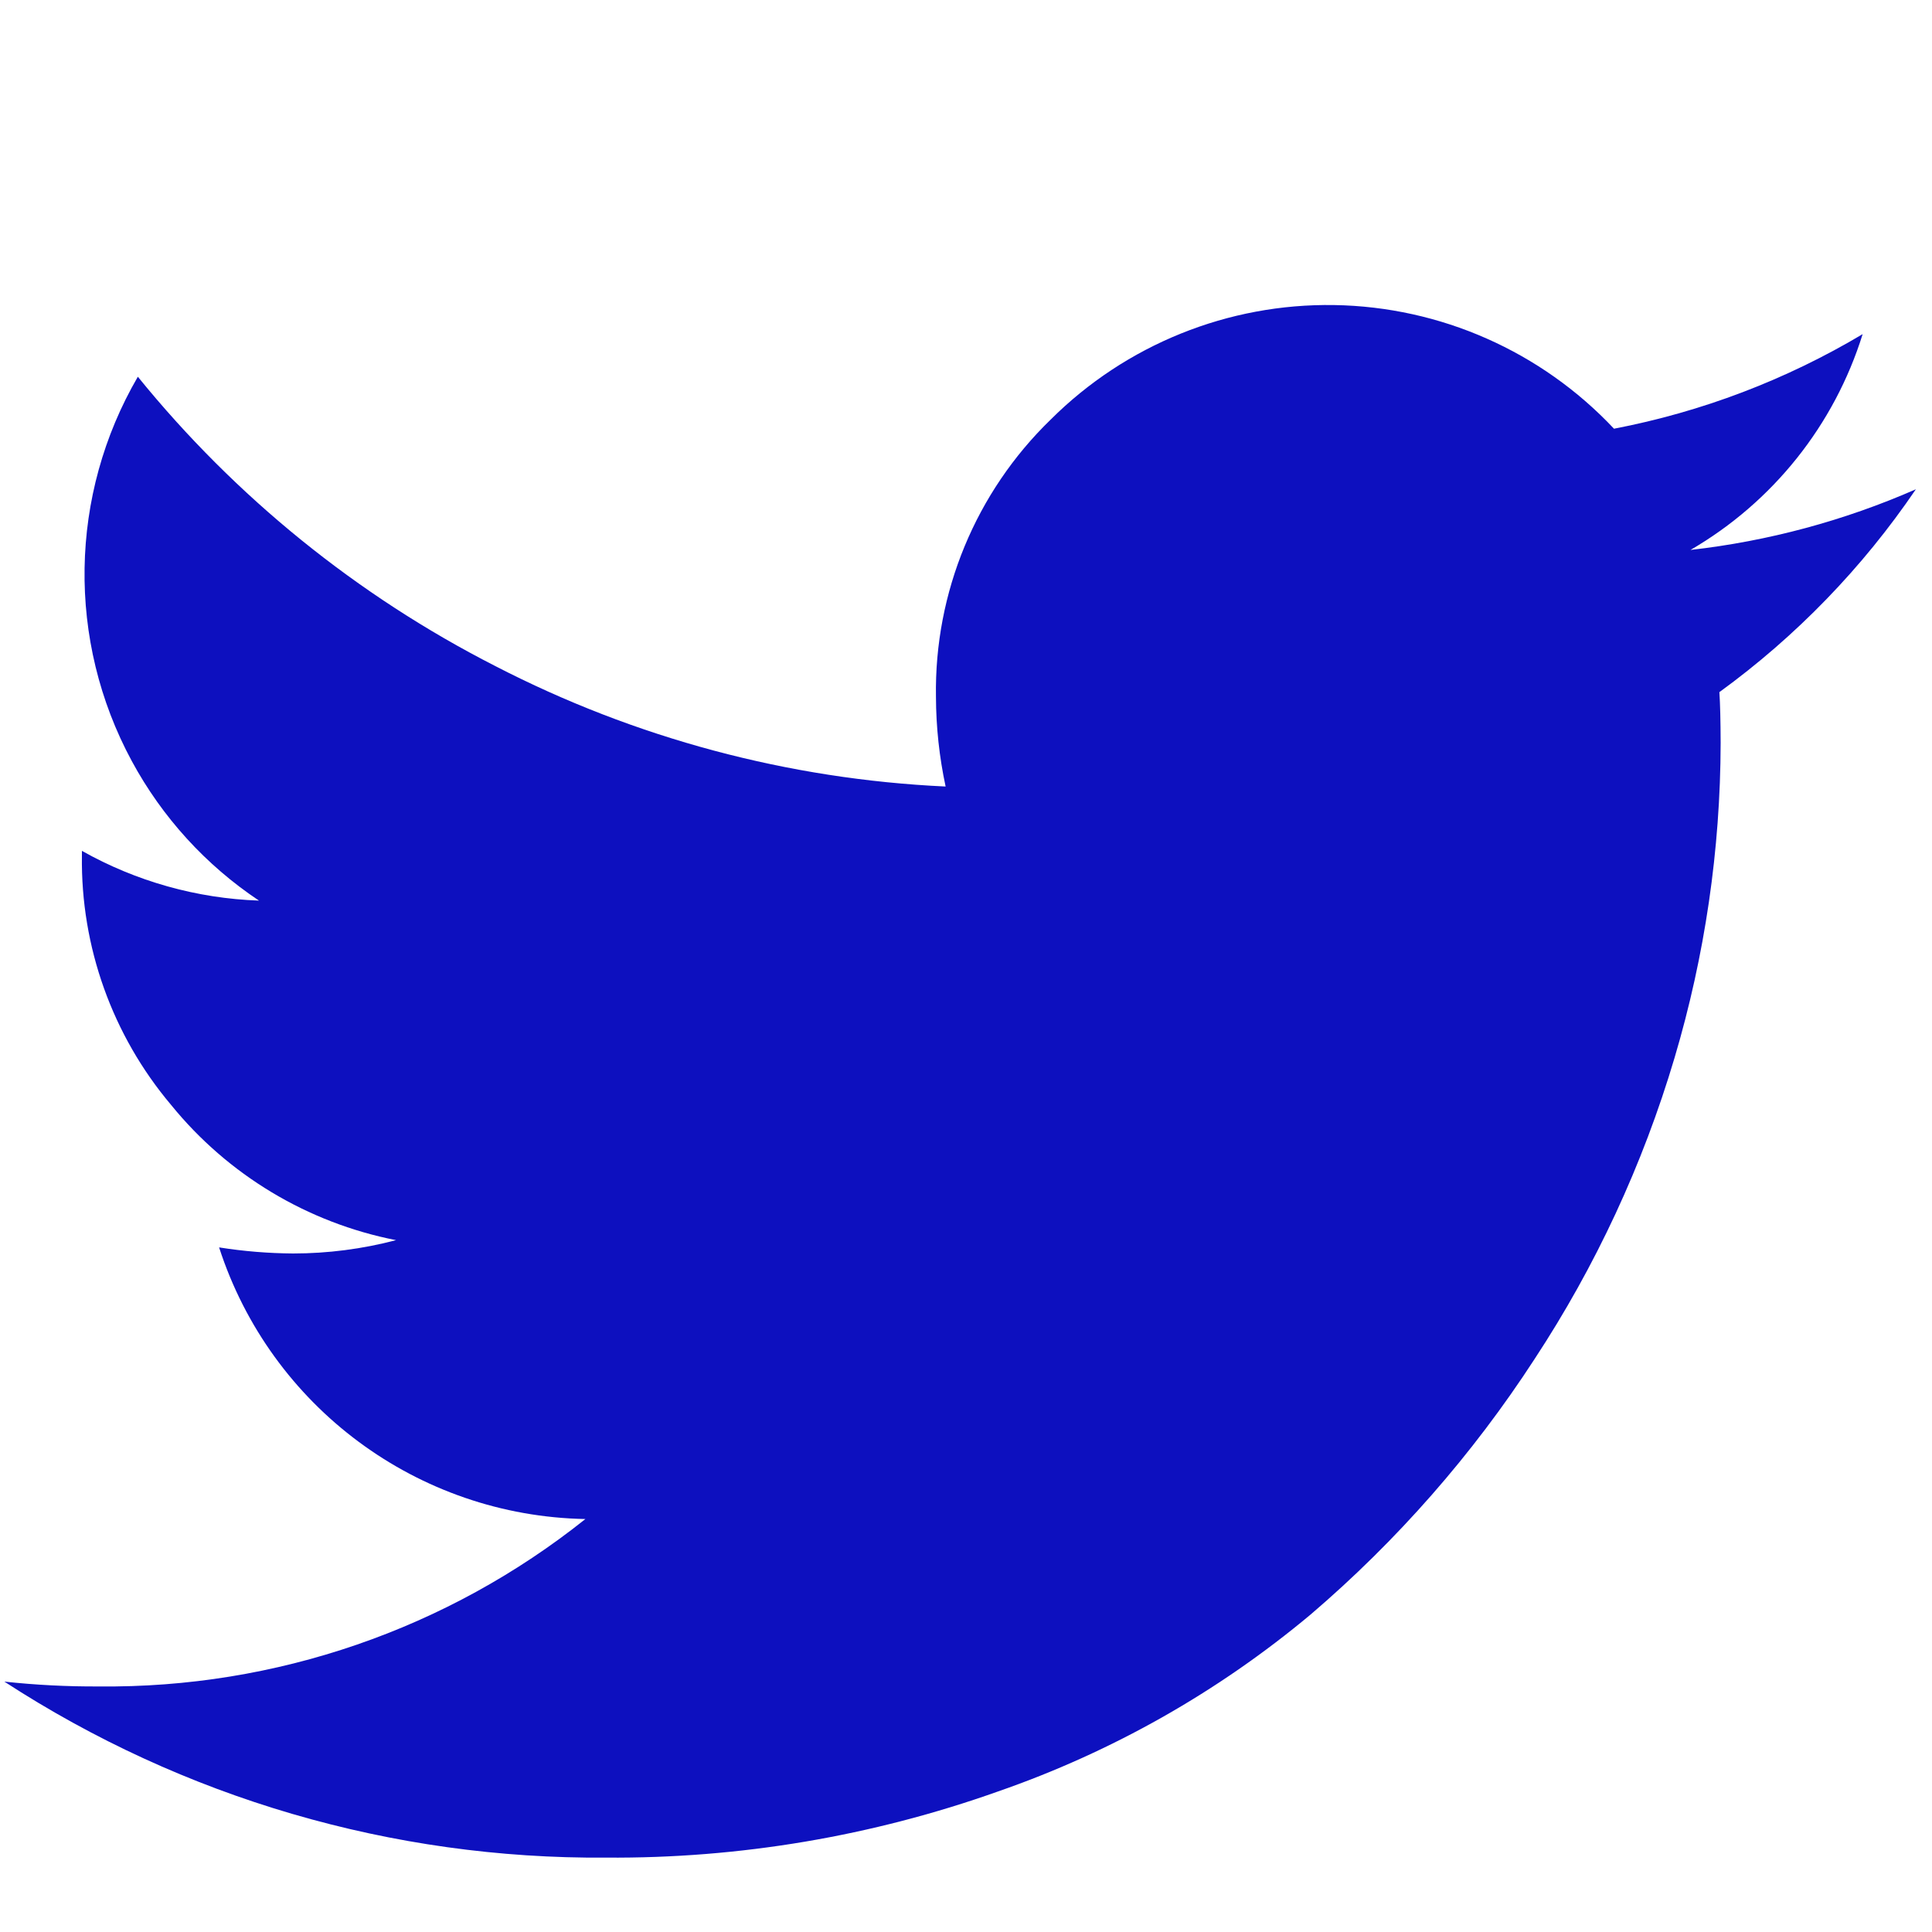
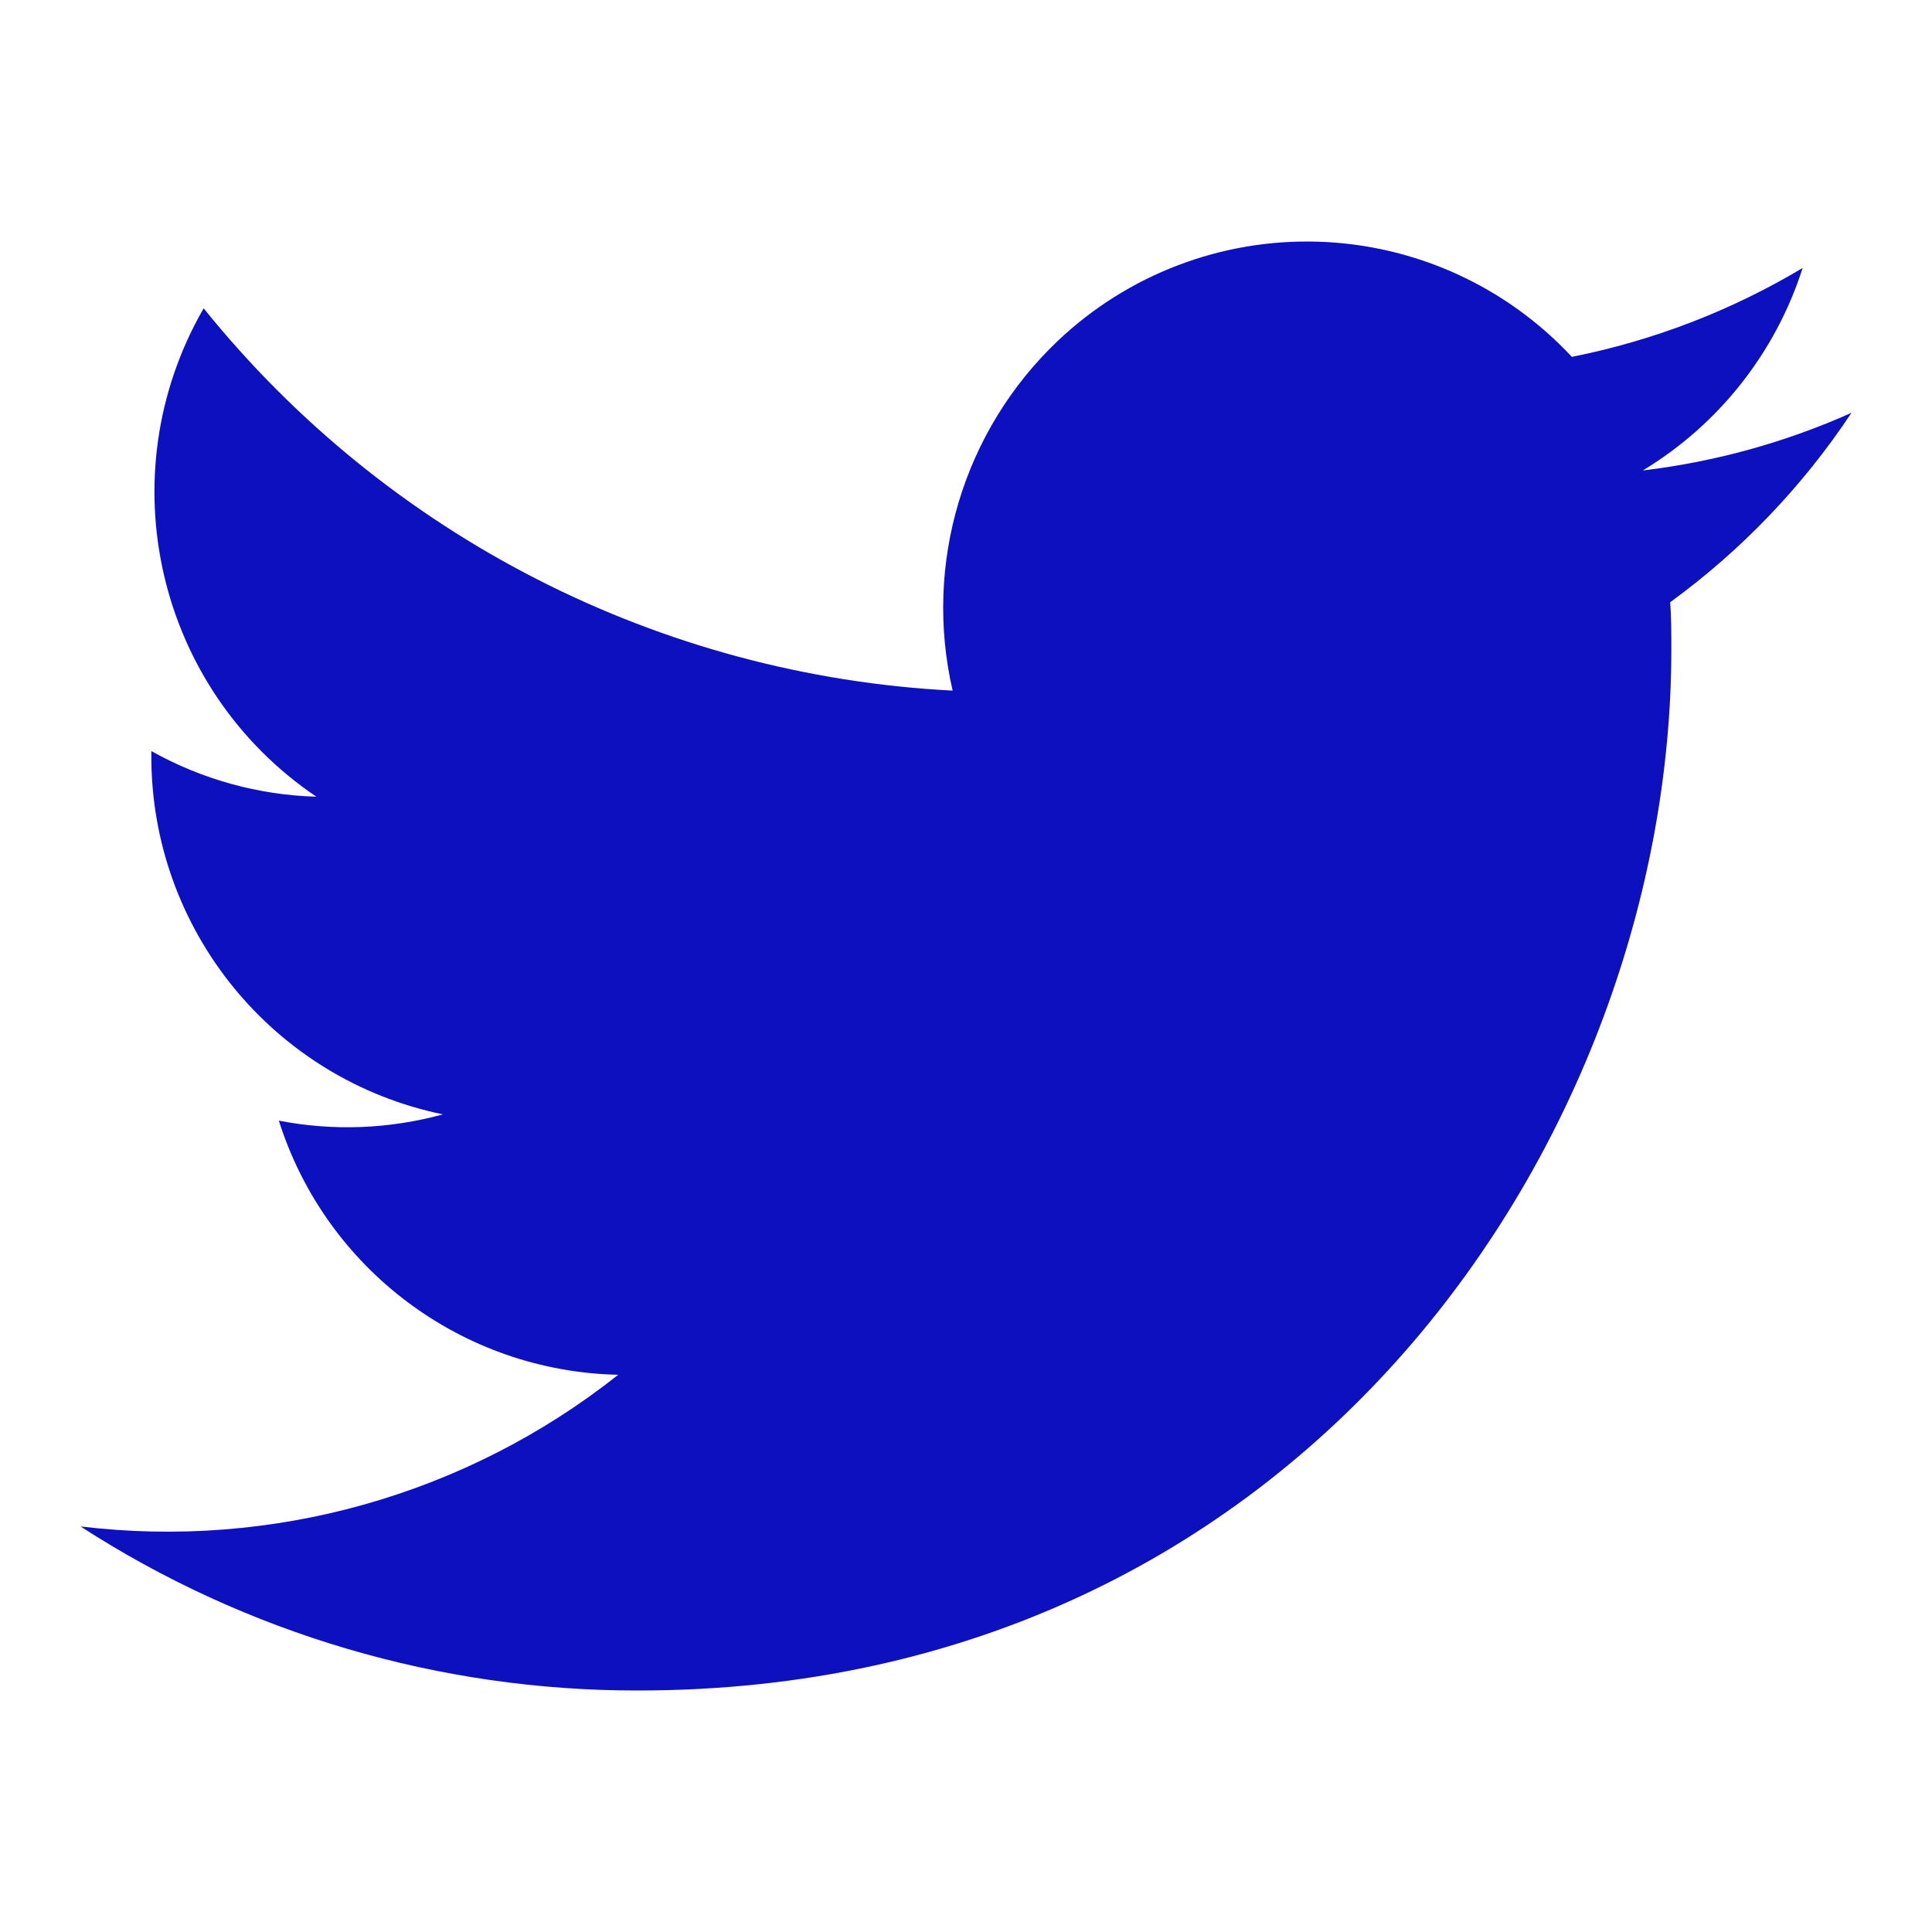
- <svg xmlns="http://www.w3.org/2000/svg" data-name="Layer 1" viewBox="0 0 200 200">
-   <path fill="#0d10bf" d="M198.33 50.65a85 85 0 0 1-20.34 21q.12 1.76.13 5.27a115.24 115.24 0 0 1-4.77 32.58 117.77 117.77 0 0 1-14.5 31.2 122.7 122.7 0 0 1-23.17 26.43 103.16 103.16 0 0 1-32.39 18.33 118.55 118.55 0 0 1-40.55 6.84A112.62 112.62 0 0 1 .45 174.08a86.75 86.75 0 0 0 9.79.5 79.4 79.4 0 0 0 50.36-17.33 40.64 40.64 0 0 1-37.92-28.12 51.19 51.19 0 0 0 7.66.63A41.91 41.91 0 0 0 41 128.38a39.89 39.89 0 0 1-23.29-14 39.18 39.18 0 0 1-9.23-25.8v-.5a40.21 40.21 0 0 0 18.33 5.15 40.49 40.49 0 0 1-13.17-14.45A40.65 40.65 0 0 1 14.27 39a114.91 114.91 0 0 0 37 29.95 113 113 0 0 0 46.62 12.47 45 45 0 0 1-1-9.29 39.09 39.09 0 0 1 11.87-28.69 40.65 40.65 0 0 1 58.32.94 79.54 79.54 0 0 0 25.74-9.79A39.38 39.38 0 0 1 175 56.93a80.76 80.76 0 0 0 23.33-6.28z" />
+ <svg xmlns="http://www.w3.org/2000/svg" width="24" height="24">
+   <path d="M20.762 8.07c0-.198 0-.394-.014-.589A9.205 9.205 0 0 0 23 5.128a8.94 8.94 0 0 1-2.592.716 4.56 4.56 0 0 0 1.985-2.515 9.008 9.008 0 0 1-2.867 1.104 4.496 4.496 0 0 0-6.386-.198 4.572 4.572 0 0 0-1.306 4.344A12.79 12.79 0 0 1 2.53 3.83 4.568 4.568 0 0 0 3.93 9.897 4.456 4.456 0 0 1 1.88 9.33v.058a4.54 4.54 0 0 0 3.621 4.455 4.46 4.46 0 0 1-2.037.078 4.522 4.522 0 0 0 4.216 3.157A9.015 9.015 0 0 1 1 18.962 12.717 12.717 0 0 0 7.919 21c8.302.003 12.843-6.924 12.843-12.93z" fill="#0d10bf" fill-rule="evenodd" />
</svg>
